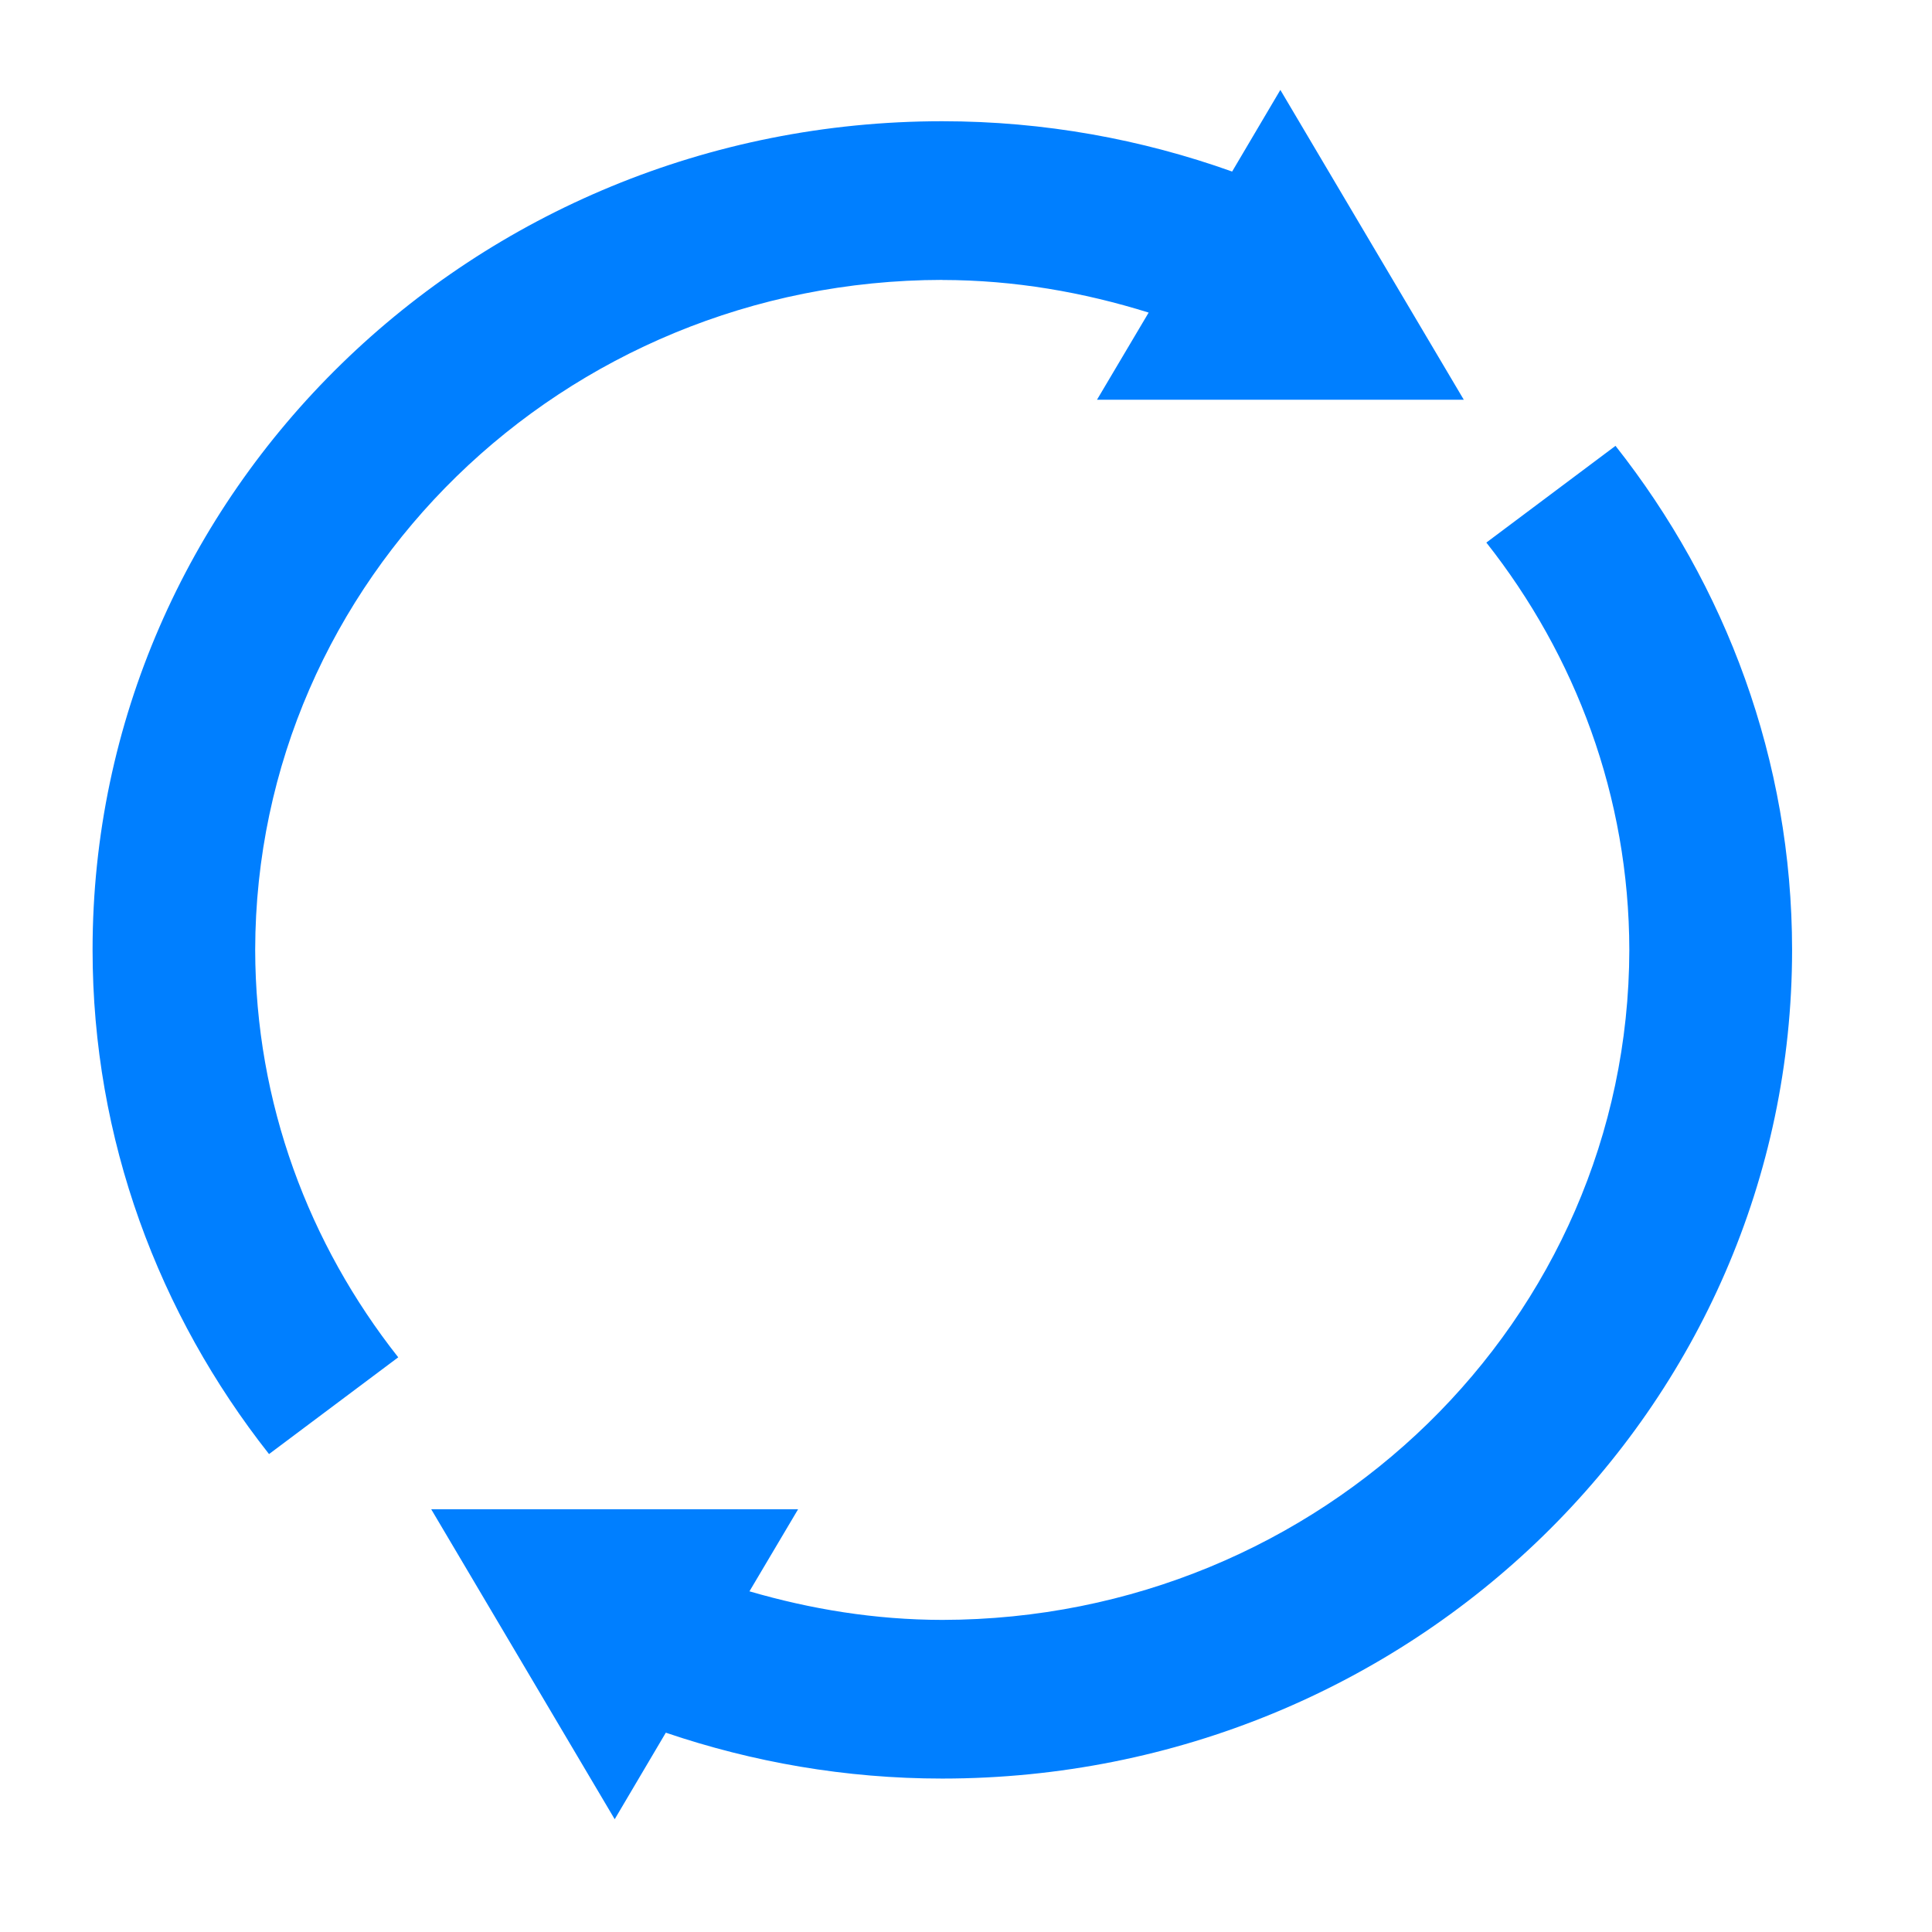
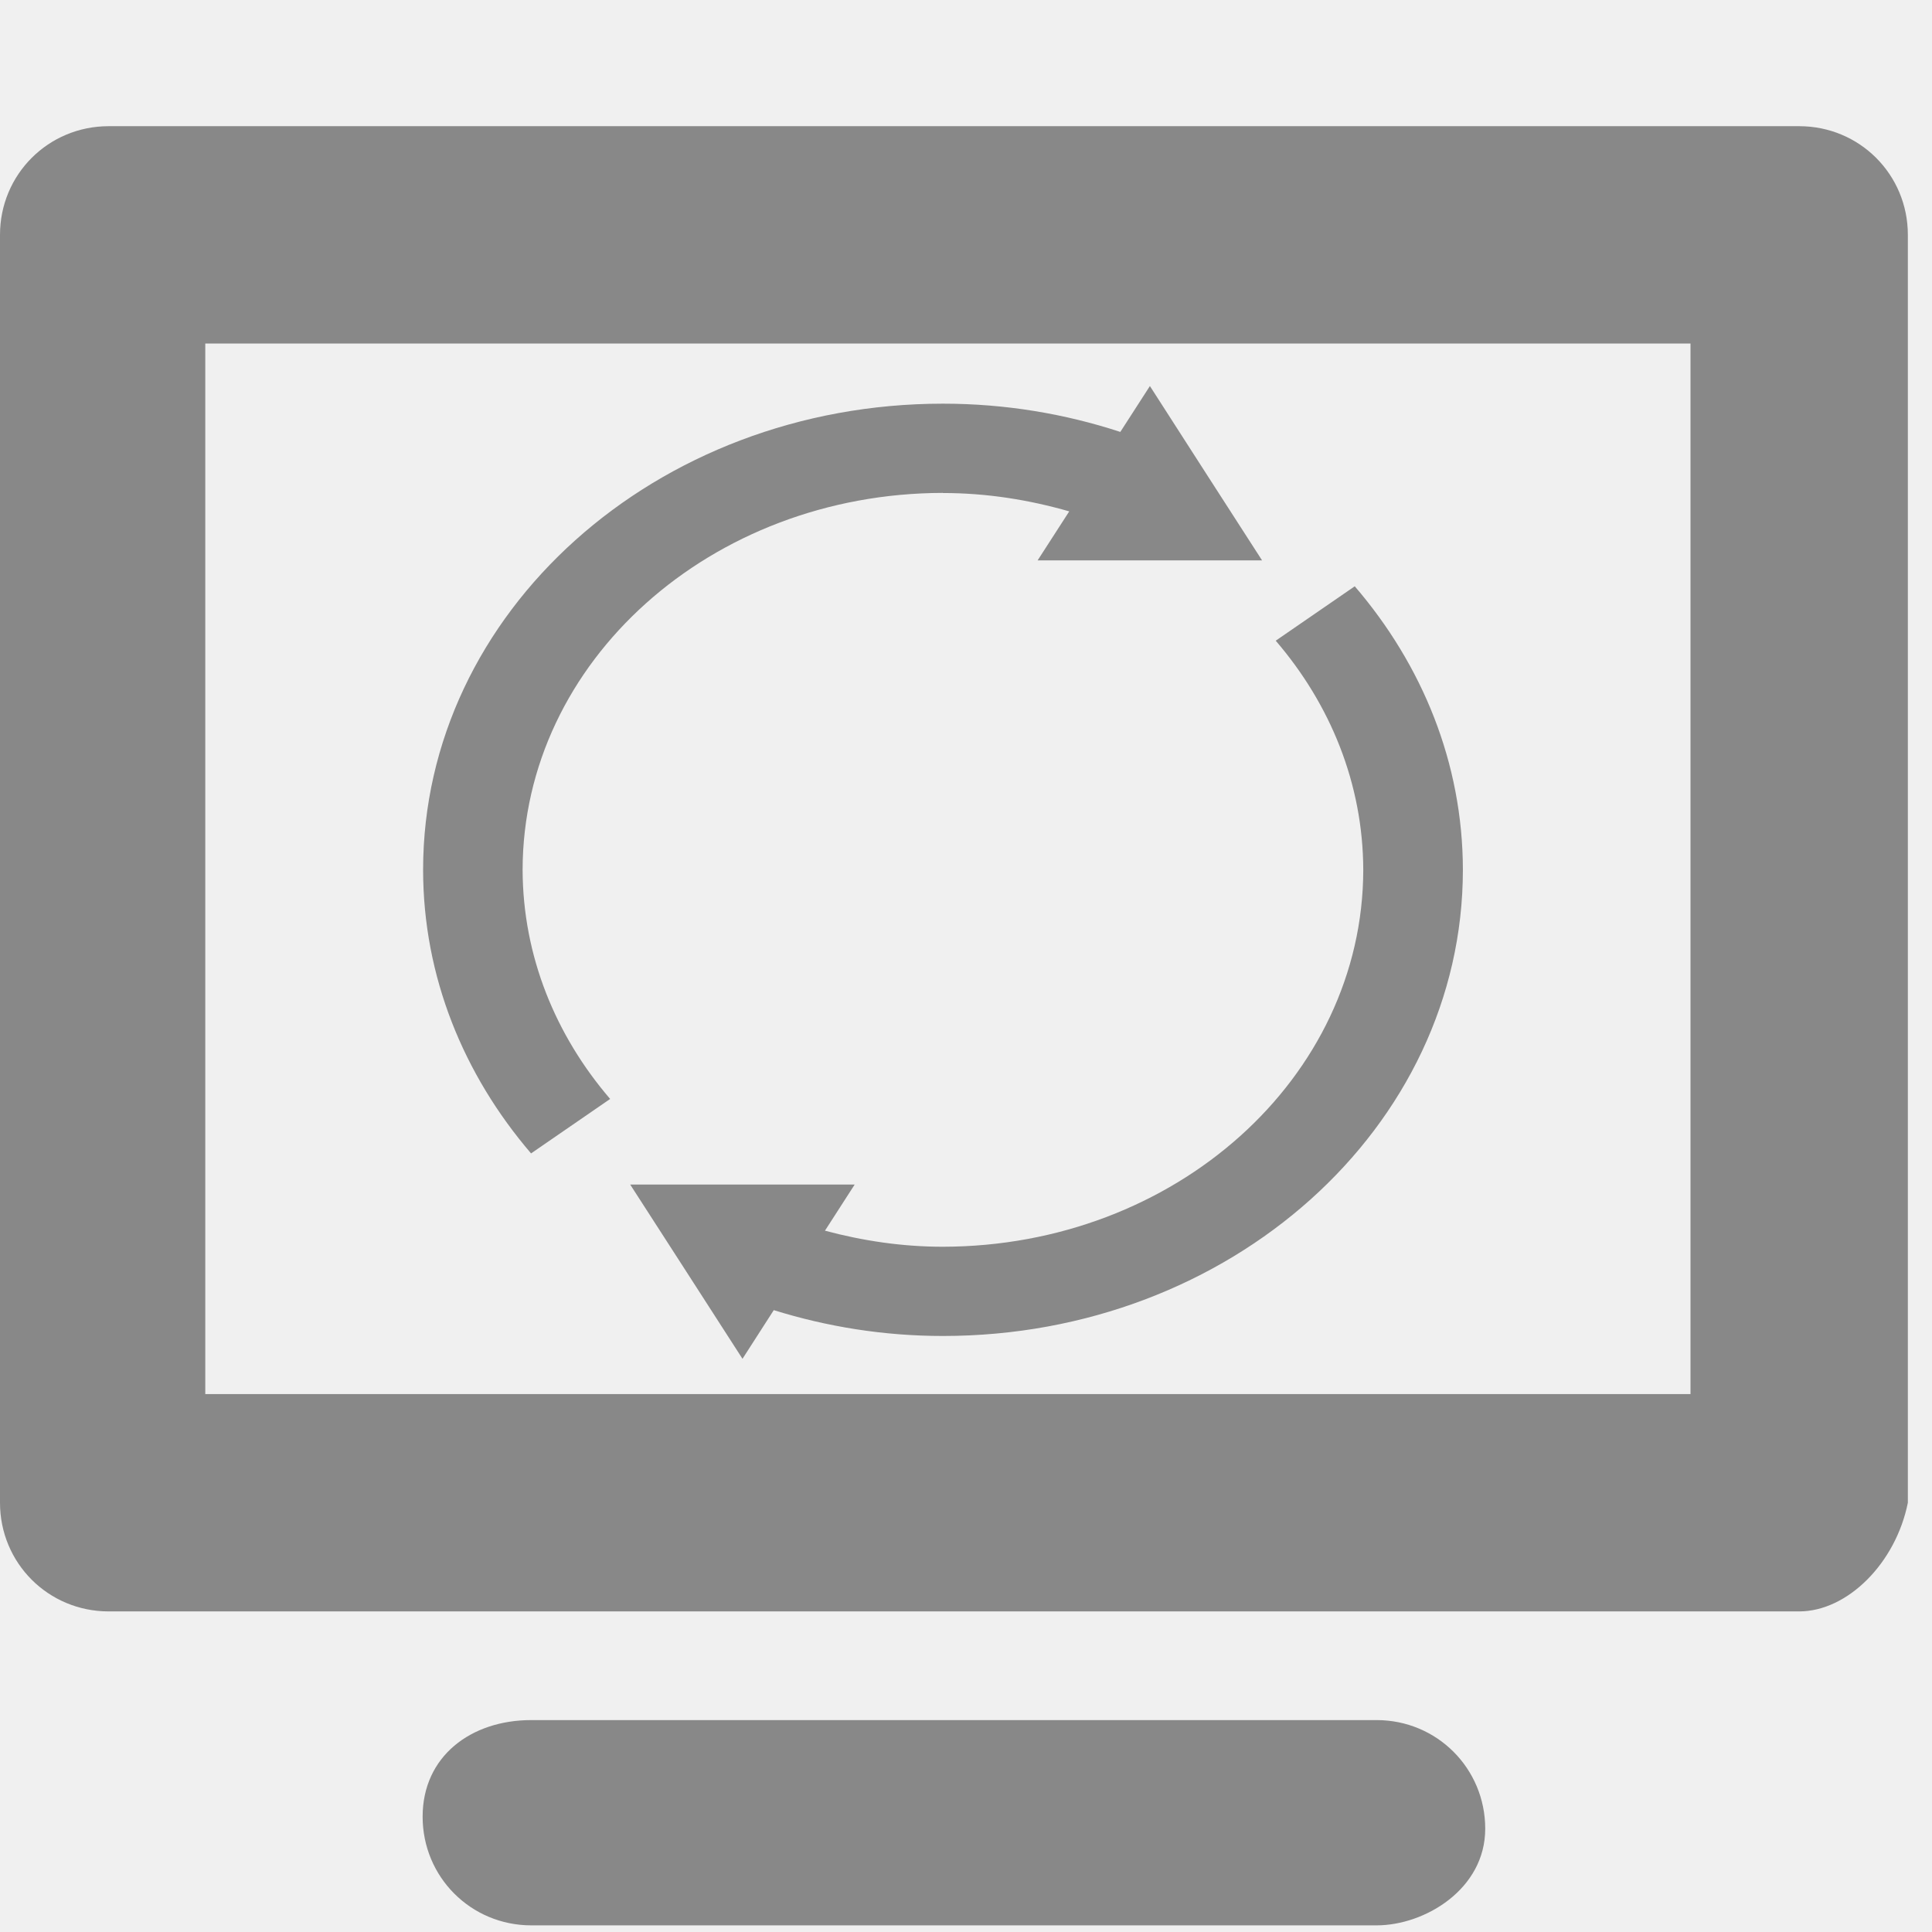
- <svg xmlns="http://www.w3.org/2000/svg" width="24" height="24">
+ <svg xmlns="http://www.w3.org/2000/svg" width="16" height="16">
  <g>
-     <rect fill="#fff" id="canvas_background" height="26" width="26" y="-1" x="-1" />
+     <rect fill="none" id="canvas_background" height="18" width="18" y="-1" x="-1" />
  </g>
  <g>
-     <path stroke="null" id="svg_1" d="m417.081,67.176c28.499,0.031 55.725,4.224 81.51,11.23l-20.406,29.992l144.852,0l-36.222,-53.31l-36.195,-53.294l-19.053,28.082c-35.709,-11.094 -74.204,-17.303 -114.459,-17.303c-185.292,0 -335.478,127.636 -335.478,285.097c0,65.352 26.156,125.395 69.684,173.503l51.011,-33.284c-35.205,-38.877 -56.372,-87.391 -56.486,-140.203c0.256,-127.305 121.456,-230.315 271.243,-230.511l0,0zm265.829,57.052l-51.011,33.299c35.196,38.863 56.363,87.345 56.46,140.174c-0.256,127.304 -121.456,230.3 -271.252,230.509c-26.545,-0.029 -51.94,-3.697 -76.15,-9.831l19.203,-28.218l-144.851,0l36.196,53.28l36.222,53.354l20.194,-29.781c34.249,10.132 70.904,15.785 109.187,15.799c185.319,-0.029 335.479,-127.665 335.522,-285.127c-0.044,-65.351 -26.218,-125.381 -69.719,-173.458l0,-0z" stroke-width="1.5" fill="#0C372C" />
-     <path stroke="null" id="svg_3" d="m11.705,3.478c0.897,0.001 1.753,0.152 2.564,0.405l-0.642,1.083l4.557,0l-1.14,-1.925l-1.139,-1.924l-0.599,1.014c-1.123,-0.401 -2.335,-0.625 -3.601,-0.625c-5.83,0 -10.555,4.608 -10.555,10.293c0,2.359 0.823,4.527 2.192,6.264l1.605,-1.202c-1.108,-1.404 -1.774,-3.155 -1.777,-5.062c0.008,-4.596 3.821,-8.315 8.534,-8.322l0,0zm8.364,2.06l-1.605,1.202c1.107,1.403 1.773,3.153 1.776,5.061c-0.008,4.596 -3.821,8.315 -8.534,8.322c-0.835,-0.001 -1.634,-0.133 -2.396,-0.355l0.604,-1.019l-4.557,0l1.139,1.924l1.14,1.926l0.635,-1.075c1.078,0.366 2.231,0.57 3.435,0.57c5.831,-0.001 10.555,-4.609 10.556,-10.294c-0.001,-2.359 -0.825,-4.527 -2.194,-6.262l0,0z" stroke-opacity="null" stroke-width="1.5" fill="#007fff" />
+     <path id="svg_6" d="m14.9,13.345l-14,0c-0.5,0 -0.9,-0.4 -0.9,-0.9l0,-10.5c0,-0.5 0.4,-0.9 0.9,-0.9l14,0c0.5,0 0.9,0.4 0.9,0.9l0,10.5c-0.1,0.5 -0.5,0.9 -0.9,0.9zm-0.9,-10.5l-12.3,0l0,8.7l12.3,0l0,-8.7zm-9.6,11.4l7,0c0.5,0 0.9,0.4 0.9,0.9s-0.5,0.8 -0.9,0.8l-7,0c-0.5,0 -0.9,-0.4 -0.9,-0.9s0.4,-0.8 0.9,-0.8z" fill="#888888" clip-rule="evenodd" fill-rule="evenodd" />
+     <path id="svg_11" d="m7.809,4.083c0.366,0 0.715,0.057 1.046,0.152l-0.262,0.406l1.859,0l-0.465,-0.722l-0.464,-0.722l-0.245,0.38c-0.458,-0.15 -0.952,-0.234 -1.469,-0.234c-2.378,0 -4.305,1.728 -4.305,3.86c0,0.885 0.336,1.698 0.894,2.349l0.655,-0.451c-0.452,-0.526 -0.723,-1.183 -0.725,-1.898c0.003,-1.724 1.559,-3.118 3.481,-3.121l0,0zm3.411,0.772l-0.655,0.451c0.452,0.526 0.723,1.183 0.725,1.898c-0.003,1.724 -1.559,3.118 -3.481,3.121c-0.341,-0 -0.667,-0.05 -0.977,-0.133l0.246,-0.382l-1.859,0l0.465,0.721l0.465,0.722l0.259,-0.403c0.44,0.137 0.91,0.214 1.401,0.214c2.378,-0 4.305,-1.728 4.306,-3.86c-0.001,-0.885 -0.336,-1.697 -0.895,-2.348l0,0z" fill="#888888" />
  </g>
</svg>
